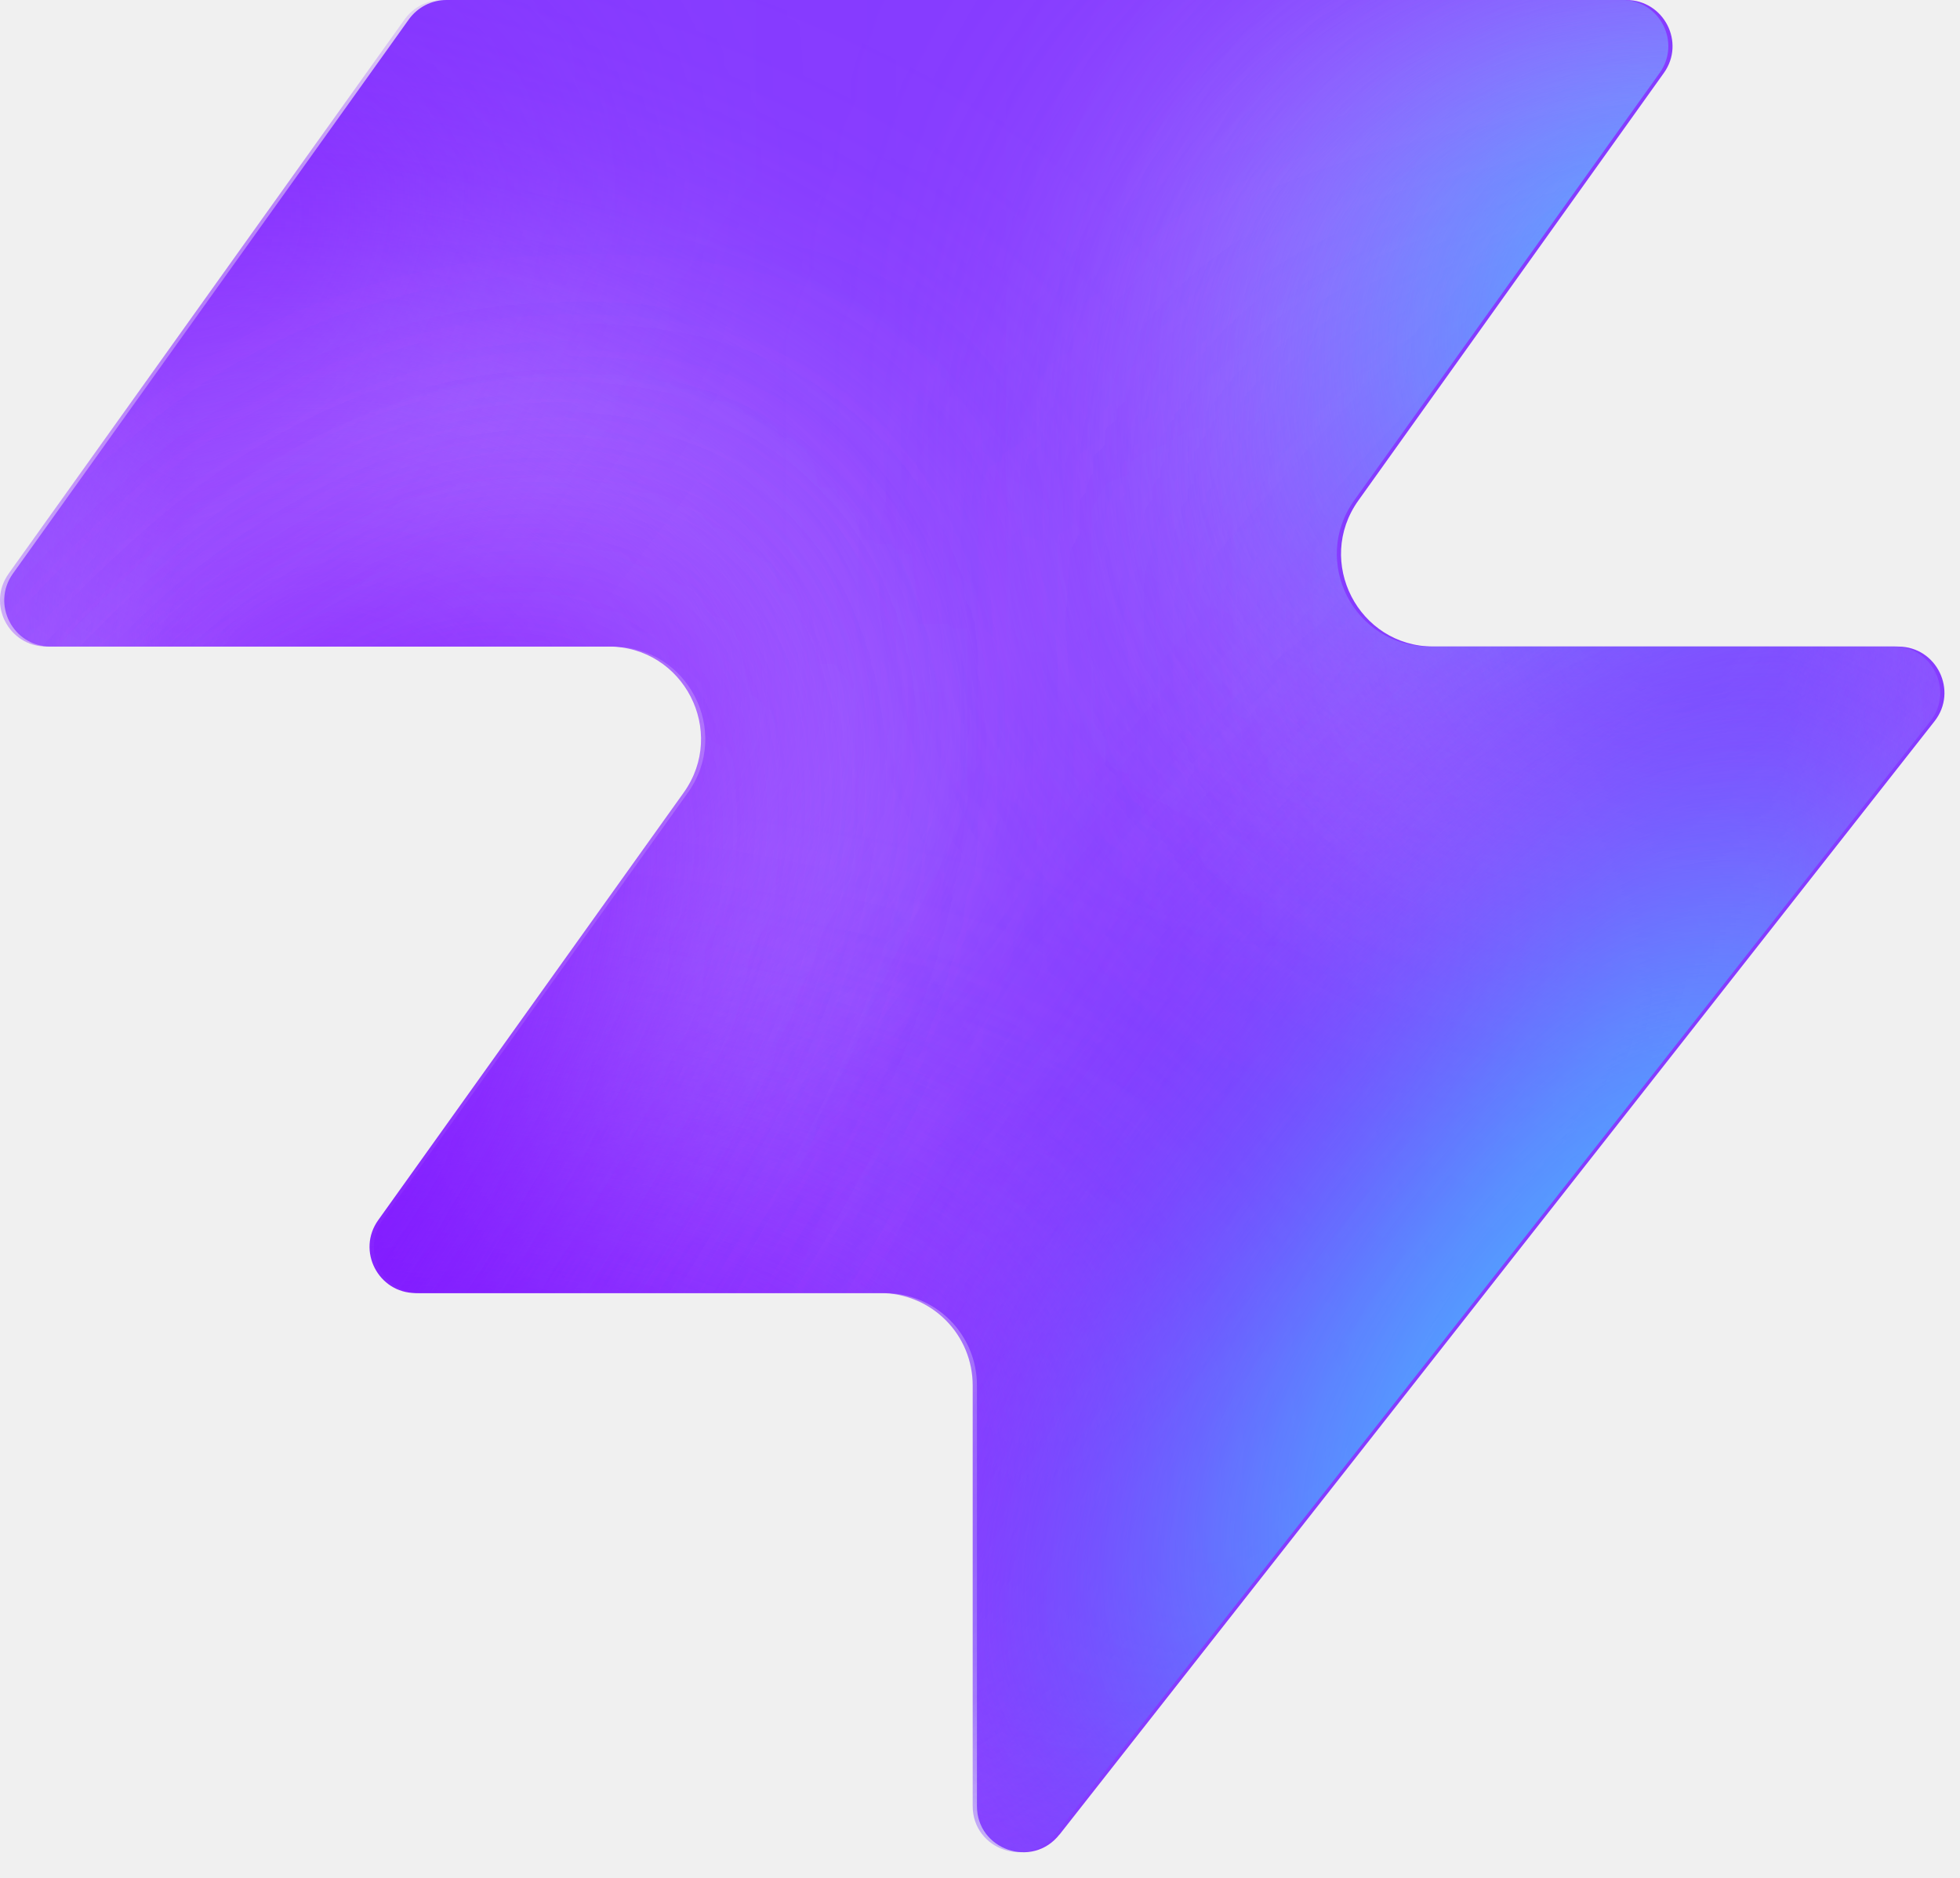
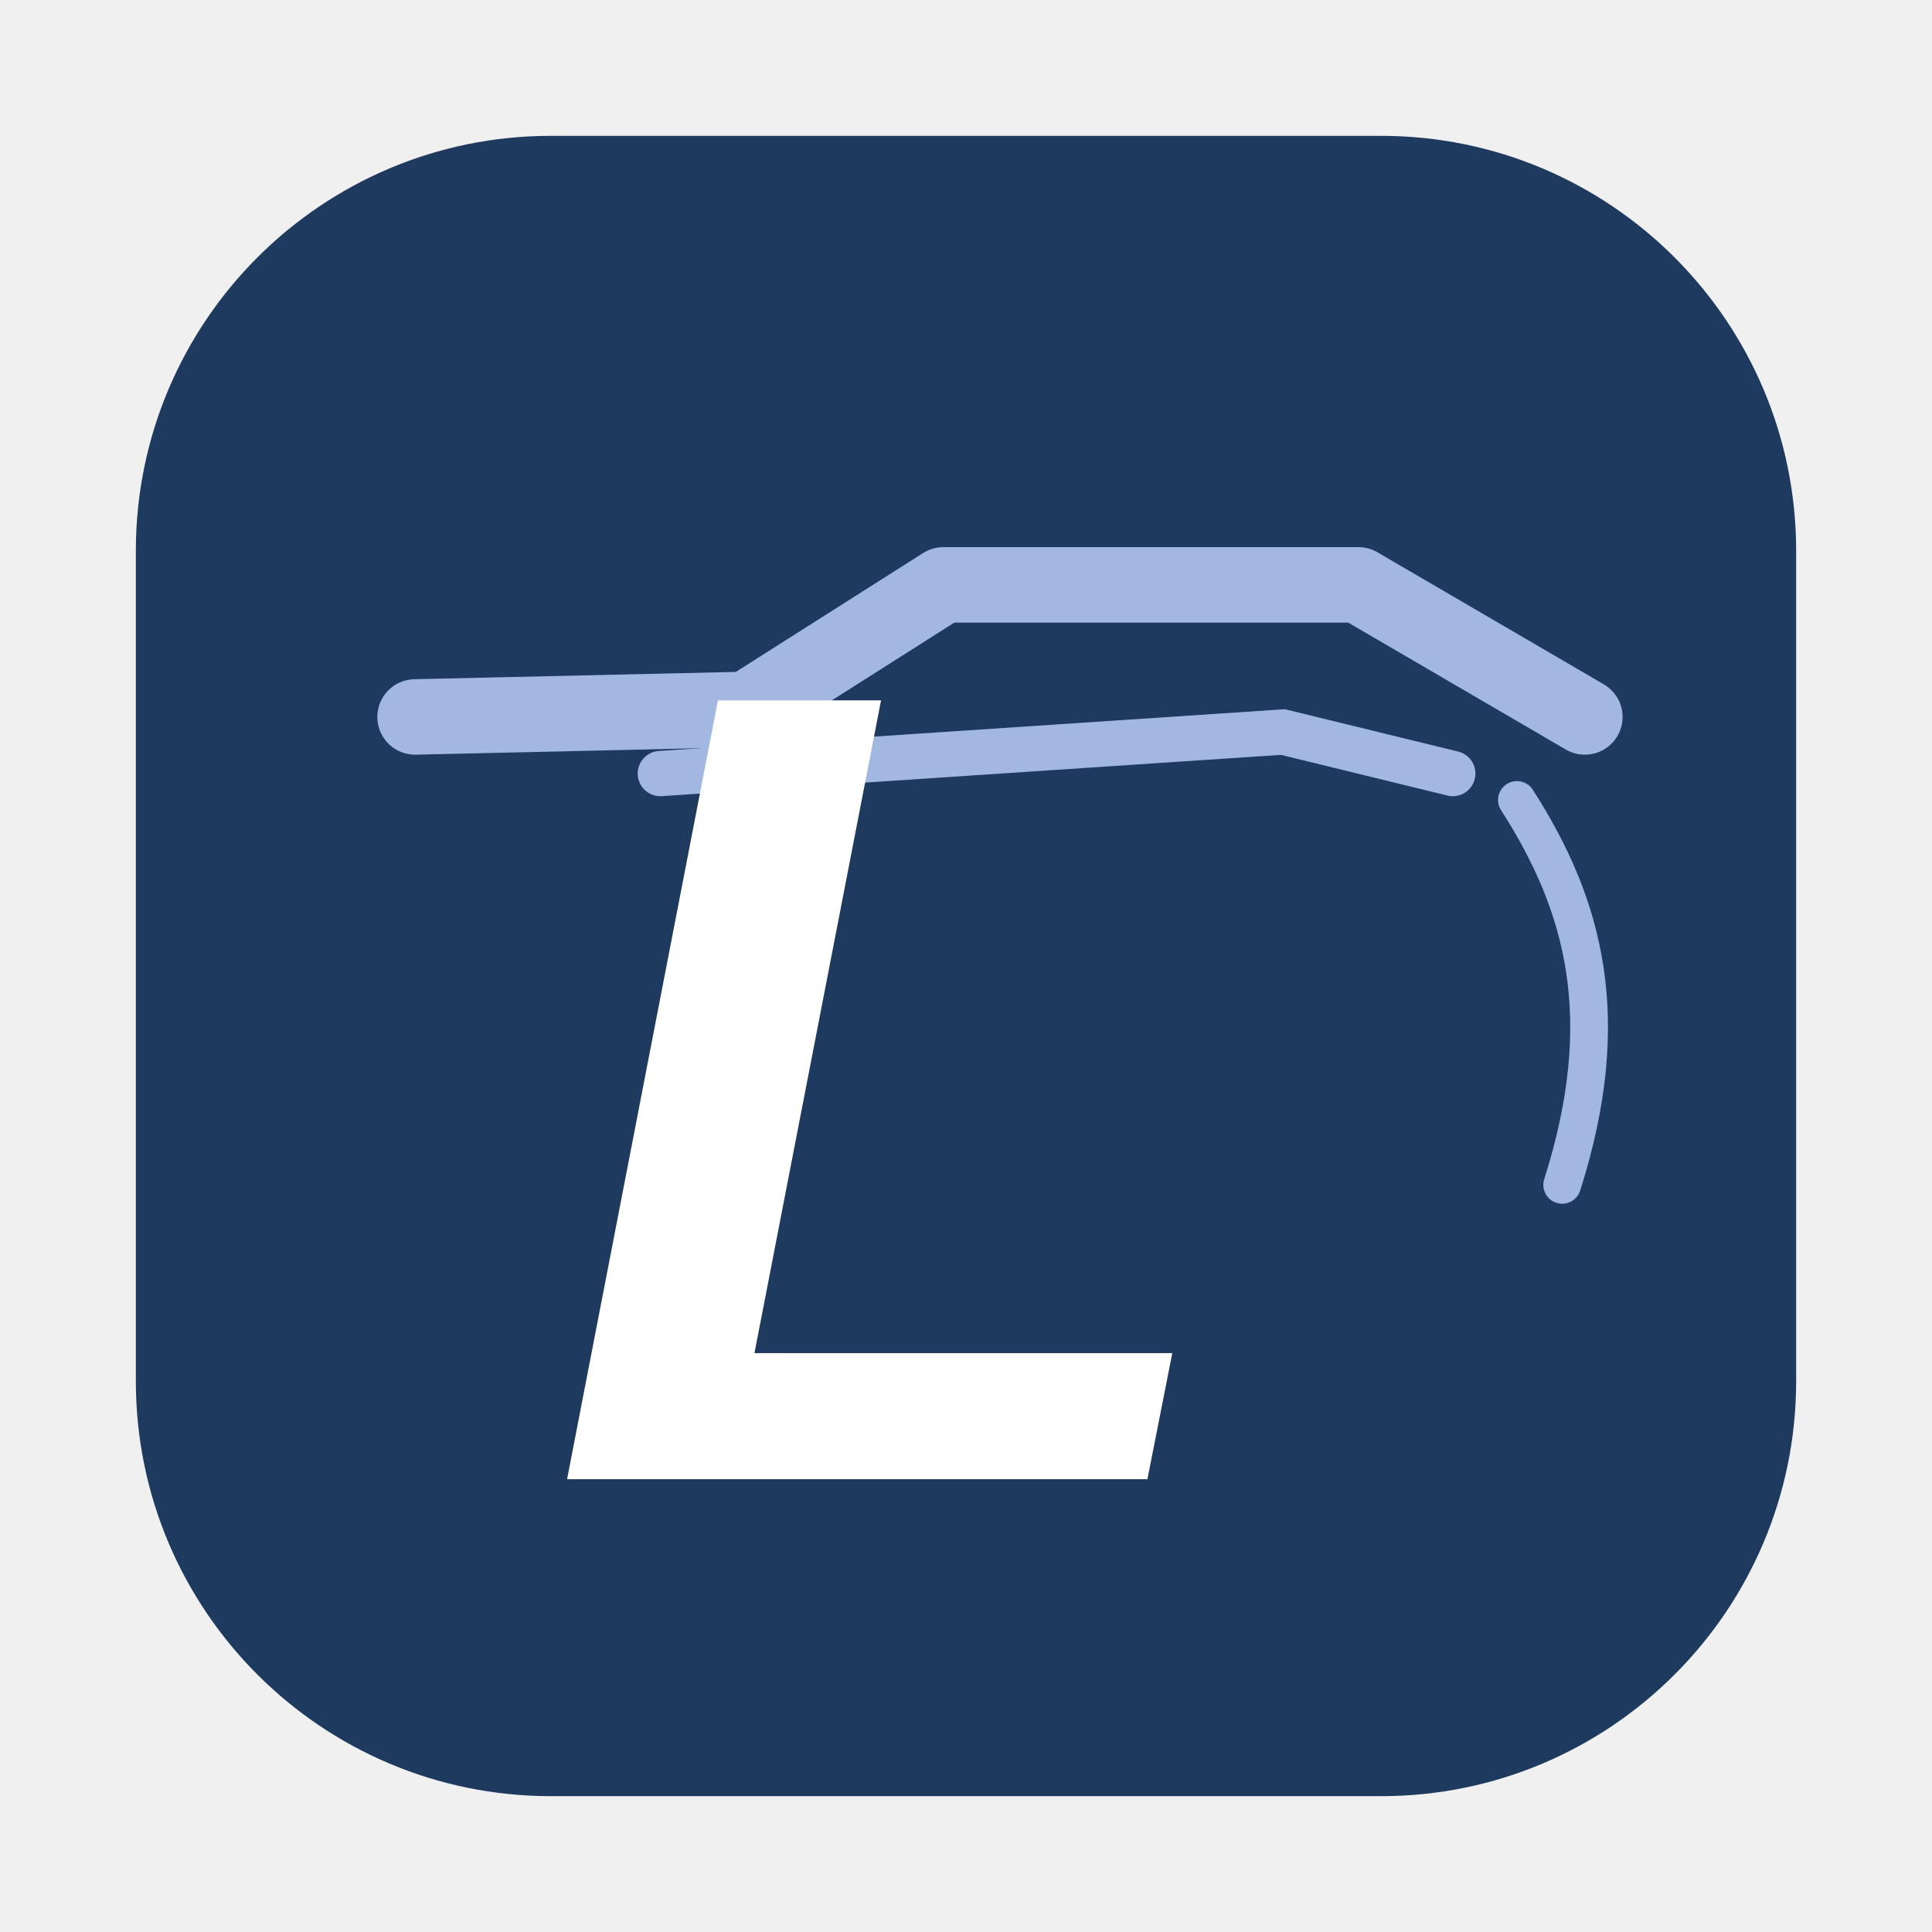
- <svg xmlns="http://www.w3.org/2000/svg" width="48" height="46" fill="none" viewBox="0 0 48 46">
-   <path fill="#863bff" d="M25.946 44.938c-.664.845-2.021.375-2.021-.698V33.937a2.26 2.26 0 0 0-2.262-2.262H10.287c-.92 0-1.456-1.04-.92-1.788l7.48-10.471c1.07-1.497 0-3.578-1.842-3.578H1.237c-.92 0-1.456-1.04-.92-1.788L10.013.474c.214-.297.556-.474.92-.474h28.894c.92 0 1.456 1.04.92 1.788l-7.48 10.471c-1.07 1.498 0 3.579 1.842 3.579h11.377c.943 0 1.473 1.088.89 1.83L25.947 44.94z" style="fill:#863bff;fill:color(display-p3 .525 .23 1);fill-opacity:1" />
-   <mask id="a" width="48" height="46" x="0" y="0" maskUnits="userSpaceOnUse" style="mask-type:alpha">
-     <path fill="#000" d="M25.842 44.938c-.664.844-2.021.375-2.021-.698V33.937a2.26 2.26 0 0 0-2.262-2.262H10.183c-.92 0-1.456-1.04-.92-1.788l7.48-10.471c1.07-1.498 0-3.579-1.842-3.579H1.133c-.92 0-1.456-1.04-.92-1.787L9.91.473c.214-.297.556-.474.92-.474h28.894c.92 0 1.456 1.04.92 1.788l-7.48 10.471c-1.07 1.498 0 3.578 1.842 3.578h11.377c.943 0 1.473 1.088.89 1.832L25.843 44.94z" style="fill:#000;fill-opacity:1" />
-   </mask>
-   <g mask="url(#a)">
-     <g filter="url(#b)">
-       <ellipse cx="5.508" cy="14.704" fill="#ede6ff" rx="5.508" ry="14.704" style="fill:#ede6ff;fill:color(display-p3 .927 .903 1);fill-opacity:1" transform="matrix(.00324 1 1 -.00324 -4.47 31.516)" />
-     </g>
-     <g filter="url(#c)">
-       <ellipse cx="10.399" cy="29.851" fill="#ede6ff" rx="10.399" ry="29.851" style="fill:#ede6ff;fill:color(display-p3 .927 .903 1);fill-opacity:1" transform="matrix(.00324 1 1 -.00324 -39.328 7.883)" />
-     </g>
-     <g filter="url(#d)">
-       <ellipse cx="5.508" cy="30.487" fill="#7e14ff" rx="5.508" ry="30.487" style="fill:#7e14ff;fill:color(display-p3 .492 .077 1);fill-opacity:1" transform="rotate(89.814 -25.913 -14.639)scale(1 -1)" />
-     </g>
-     <g filter="url(#e)">
-       <ellipse cx="5.508" cy="30.599" fill="#7e14ff" rx="5.508" ry="30.599" style="fill:#7e14ff;fill:color(display-p3 .492 .077 1);fill-opacity:1" transform="rotate(89.814 -32.644 -3.334)scale(1 -1)" />
-     </g>
-     <g filter="url(#f)">
-       <ellipse cx="5.508" cy="30.599" fill="#7e14ff" rx="5.508" ry="30.599" style="fill:#7e14ff;fill:color(display-p3 .492 .077 1);fill-opacity:1" transform="matrix(.00324 1 1 -.00324 -34.34 30.47)" />
-     </g>
-     <g filter="url(#g)">
-       <ellipse cx="14.072" cy="22.078" fill="#ede6ff" rx="14.072" ry="22.078" style="fill:#ede6ff;fill:color(display-p3 .927 .903 1);fill-opacity:1" transform="rotate(93.35 24.506 48.493)scale(-1 1)" />
-     </g>
-     <g filter="url(#h)">
-       <ellipse cx="3.47" cy="21.501" fill="#7e14ff" rx="3.47" ry="21.501" style="fill:#7e14ff;fill:color(display-p3 .492 .077 1);fill-opacity:1" transform="rotate(89.009 28.708 47.59)scale(-1 1)" />
-     </g>
-     <g filter="url(#i)">
-       <ellipse cx="3.47" cy="21.501" fill="#7e14ff" rx="3.47" ry="21.501" style="fill:#7e14ff;fill:color(display-p3 .492 .077 1);fill-opacity:1" transform="rotate(89.009 28.708 47.59)scale(-1 1)" />
-     </g>
-     <g filter="url(#j)">
-       <ellipse cx=".387" cy="8.972" fill="#7e14ff" rx="4.407" ry="29.108" style="fill:#7e14ff;fill:color(display-p3 .492 .077 1);fill-opacity:1" transform="rotate(39.51 .387 8.972)" />
-     </g>
-     <g filter="url(#k)">
-       <ellipse cx="47.523" cy="-6.092" fill="#7e14ff" rx="4.407" ry="29.108" style="fill:#7e14ff;fill:color(display-p3 .492 .077 1);fill-opacity:1" transform="rotate(37.892 47.523 -6.092)" />
-     </g>
-     <g filter="url(#l)">
-       <ellipse cx="41.412" cy="6.333" fill="#47bfff" rx="5.971" ry="9.665" style="fill:#47bfff;fill:color(display-p3 .28 .748 1);fill-opacity:1" transform="rotate(37.892 41.412 6.333)" />
-     </g>
-     <g filter="url(#m)">
-       <ellipse cx="-1.879" cy="38.332" fill="#7e14ff" rx="4.407" ry="29.108" style="fill:#7e14ff;fill:color(display-p3 .492 .077 1);fill-opacity:1" transform="rotate(37.892 -1.88 38.332)" />
-     </g>
-     <g filter="url(#n)">
-       <ellipse cx="-1.879" cy="38.332" fill="#7e14ff" rx="4.407" ry="29.108" style="fill:#7e14ff;fill:color(display-p3 .492 .077 1);fill-opacity:1" transform="rotate(37.892 -1.88 38.332)" />
-     </g>
-     <g filter="url(#o)">
-       <ellipse cx="35.651" cy="29.907" fill="#7e14ff" rx="4.407" ry="29.108" style="fill:#7e14ff;fill:color(display-p3 .492 .077 1);fill-opacity:1" transform="rotate(37.892 35.651 29.907)" />
-     </g>
-     <g filter="url(#p)">
-       <ellipse cx="38.418" cy="32.4" fill="#47bfff" rx="5.971" ry="15.297" style="fill:#47bfff;fill:color(display-p3 .28 .748 1);fill-opacity:1" transform="rotate(37.892 38.418 32.4)" />
-     </g>
-   </g>
-   <defs>
-     <filter id="b" width="60.045" height="41.654" x="-19.77" y="16.149" color-interpolation-filters="sRGB" filterUnits="userSpaceOnUse">
-       <feFlood flood-opacity="0" result="BackgroundImageFix" />
-       <feBlend in="SourceGraphic" in2="BackgroundImageFix" result="shape" />
-       <feGaussianBlur result="effect1_foregroundBlur_2002_17158" stdDeviation="7.659" />
-     </filter>
-     <filter id="c" width="90.34" height="51.437" x="-54.613" y="-7.533" color-interpolation-filters="sRGB" filterUnits="userSpaceOnUse">
-       <feFlood flood-opacity="0" result="BackgroundImageFix" />
-       <feBlend in="SourceGraphic" in2="BackgroundImageFix" result="shape" />
-       <feGaussianBlur result="effect1_foregroundBlur_2002_17158" stdDeviation="7.659" />
-     </filter>
-     <filter id="d" width="79.355" height="29.4" x="-49.64" y="2.03" color-interpolation-filters="sRGB" filterUnits="userSpaceOnUse">
-       <feFlood flood-opacity="0" result="BackgroundImageFix" />
-       <feBlend in="SourceGraphic" in2="BackgroundImageFix" result="shape" />
-       <feGaussianBlur result="effect1_foregroundBlur_2002_17158" stdDeviation="4.596" />
-     </filter>
-     <filter id="e" width="79.579" height="29.4" x="-45.045" y="20.029" color-interpolation-filters="sRGB" filterUnits="userSpaceOnUse">
-       <feFlood flood-opacity="0" result="BackgroundImageFix" />
-       <feBlend in="SourceGraphic" in2="BackgroundImageFix" result="shape" />
-       <feGaussianBlur result="effect1_foregroundBlur_2002_17158" stdDeviation="4.596" />
-     </filter>
-     <filter id="f" width="79.579" height="29.4" x="-43.513" y="21.178" color-interpolation-filters="sRGB" filterUnits="userSpaceOnUse">
-       <feFlood flood-opacity="0" result="BackgroundImageFix" />
-       <feBlend in="SourceGraphic" in2="BackgroundImageFix" result="shape" />
-       <feGaussianBlur result="effect1_foregroundBlur_2002_17158" stdDeviation="4.596" />
-     </filter>
-     <filter id="g" width="74.749" height="58.852" x="15.756" y="-17.901" color-interpolation-filters="sRGB" filterUnits="userSpaceOnUse">
-       <feFlood flood-opacity="0" result="BackgroundImageFix" />
-       <feBlend in="SourceGraphic" in2="BackgroundImageFix" result="shape" />
-       <feGaussianBlur result="effect1_foregroundBlur_2002_17158" stdDeviation="7.659" />
-     </filter>
-     <filter id="h" width="61.377" height="25.362" x="23.548" y="2.284" color-interpolation-filters="sRGB" filterUnits="userSpaceOnUse">
-       <feFlood flood-opacity="0" result="BackgroundImageFix" />
-       <feBlend in="SourceGraphic" in2="BackgroundImageFix" result="shape" />
-       <feGaussianBlur result="effect1_foregroundBlur_2002_17158" stdDeviation="4.596" />
-     </filter>
-     <filter id="i" width="61.377" height="25.362" x="23.548" y="2.284" color-interpolation-filters="sRGB" filterUnits="userSpaceOnUse">
-       <feFlood flood-opacity="0" result="BackgroundImageFix" />
-       <feBlend in="SourceGraphic" in2="BackgroundImageFix" result="shape" />
-       <feGaussianBlur result="effect1_foregroundBlur_2002_17158" stdDeviation="4.596" />
-     </filter>
-     <filter id="j" width="56.045" height="63.649" x="-27.636" y="-22.853" color-interpolation-filters="sRGB" filterUnits="userSpaceOnUse">
-       <feFlood flood-opacity="0" result="BackgroundImageFix" />
-       <feBlend in="SourceGraphic" in2="BackgroundImageFix" result="shape" />
-       <feGaussianBlur result="effect1_foregroundBlur_2002_17158" stdDeviation="4.596" />
-     </filter>
-     <filter id="k" width="54.814" height="64.646" x="20.116" y="-38.415" color-interpolation-filters="sRGB" filterUnits="userSpaceOnUse">
-       <feFlood flood-opacity="0" result="BackgroundImageFix" />
-       <feBlend in="SourceGraphic" in2="BackgroundImageFix" result="shape" />
-       <feGaussianBlur result="effect1_foregroundBlur_2002_17158" stdDeviation="4.596" />
-     </filter>
-     <filter id="l" width="33.541" height="35.313" x="24.641" y="-11.323" color-interpolation-filters="sRGB" filterUnits="userSpaceOnUse">
-       <feFlood flood-opacity="0" result="BackgroundImageFix" />
-       <feBlend in="SourceGraphic" in2="BackgroundImageFix" result="shape" />
-       <feGaussianBlur result="effect1_foregroundBlur_2002_17158" stdDeviation="4.596" />
-     </filter>
-     <filter id="m" width="54.814" height="64.646" x="-29.286" y="6.009" color-interpolation-filters="sRGB" filterUnits="userSpaceOnUse">
-       <feFlood flood-opacity="0" result="BackgroundImageFix" />
-       <feBlend in="SourceGraphic" in2="BackgroundImageFix" result="shape" />
-       <feGaussianBlur result="effect1_foregroundBlur_2002_17158" stdDeviation="4.596" />
-     </filter>
-     <filter id="n" width="54.814" height="64.646" x="-29.286" y="6.009" color-interpolation-filters="sRGB" filterUnits="userSpaceOnUse">
-       <feFlood flood-opacity="0" result="BackgroundImageFix" />
-       <feBlend in="SourceGraphic" in2="BackgroundImageFix" result="shape" />
-       <feGaussianBlur result="effect1_foregroundBlur_2002_17158" stdDeviation="4.596" />
-     </filter>
-     <filter id="o" width="54.814" height="64.646" x="8.244" y="-2.416" color-interpolation-filters="sRGB" filterUnits="userSpaceOnUse">
-       <feFlood flood-opacity="0" result="BackgroundImageFix" />
-       <feBlend in="SourceGraphic" in2="BackgroundImageFix" result="shape" />
-       <feGaussianBlur result="effect1_foregroundBlur_2002_17158" stdDeviation="4.596" />
-     </filter>
-     <filter id="p" width="39.409" height="43.623" x="18.713" y="10.588" color-interpolation-filters="sRGB" filterUnits="userSpaceOnUse">
-       <feFlood flood-opacity="0" result="BackgroundImageFix" />
-       <feBlend in="SourceGraphic" in2="BackgroundImageFix" result="shape" />
-       <feGaussianBlur result="effect1_foregroundBlur_2002_17158" stdDeviation="4.596" />
-     </filter>
-   </defs>
+ <svg xmlns="http://www.w3.org/2000/svg" viewBox="0 0 512 512" role="img" aria-label="Favicon Laveoo">
+   <rect x="36" y="36" width="440" height="440" rx="110" fill="#1F3A5F" />
+   <path d="M110 190 L198 188 L250 155 L360 155 L420 190" fill="none" stroke="#A3B8E0" stroke-width="20" stroke-linecap="round" stroke-linejoin="round" />
+   <path d="M175 205 L340 194 L385 205" fill="none" stroke="#A3B8E0" stroke-width="12" stroke-linecap="round" />
+   <text x="145" y="392" font-family="Arial, Helvetica, sans-serif" font-size="300" font-style="italic" font-weight="800" fill="white">L</text>
+   <path d="M402 212 C420 240, 428 270, 414 314" fill="none" stroke="#A3B8E0" stroke-width="10" stroke-linecap="round" />
</svg>
